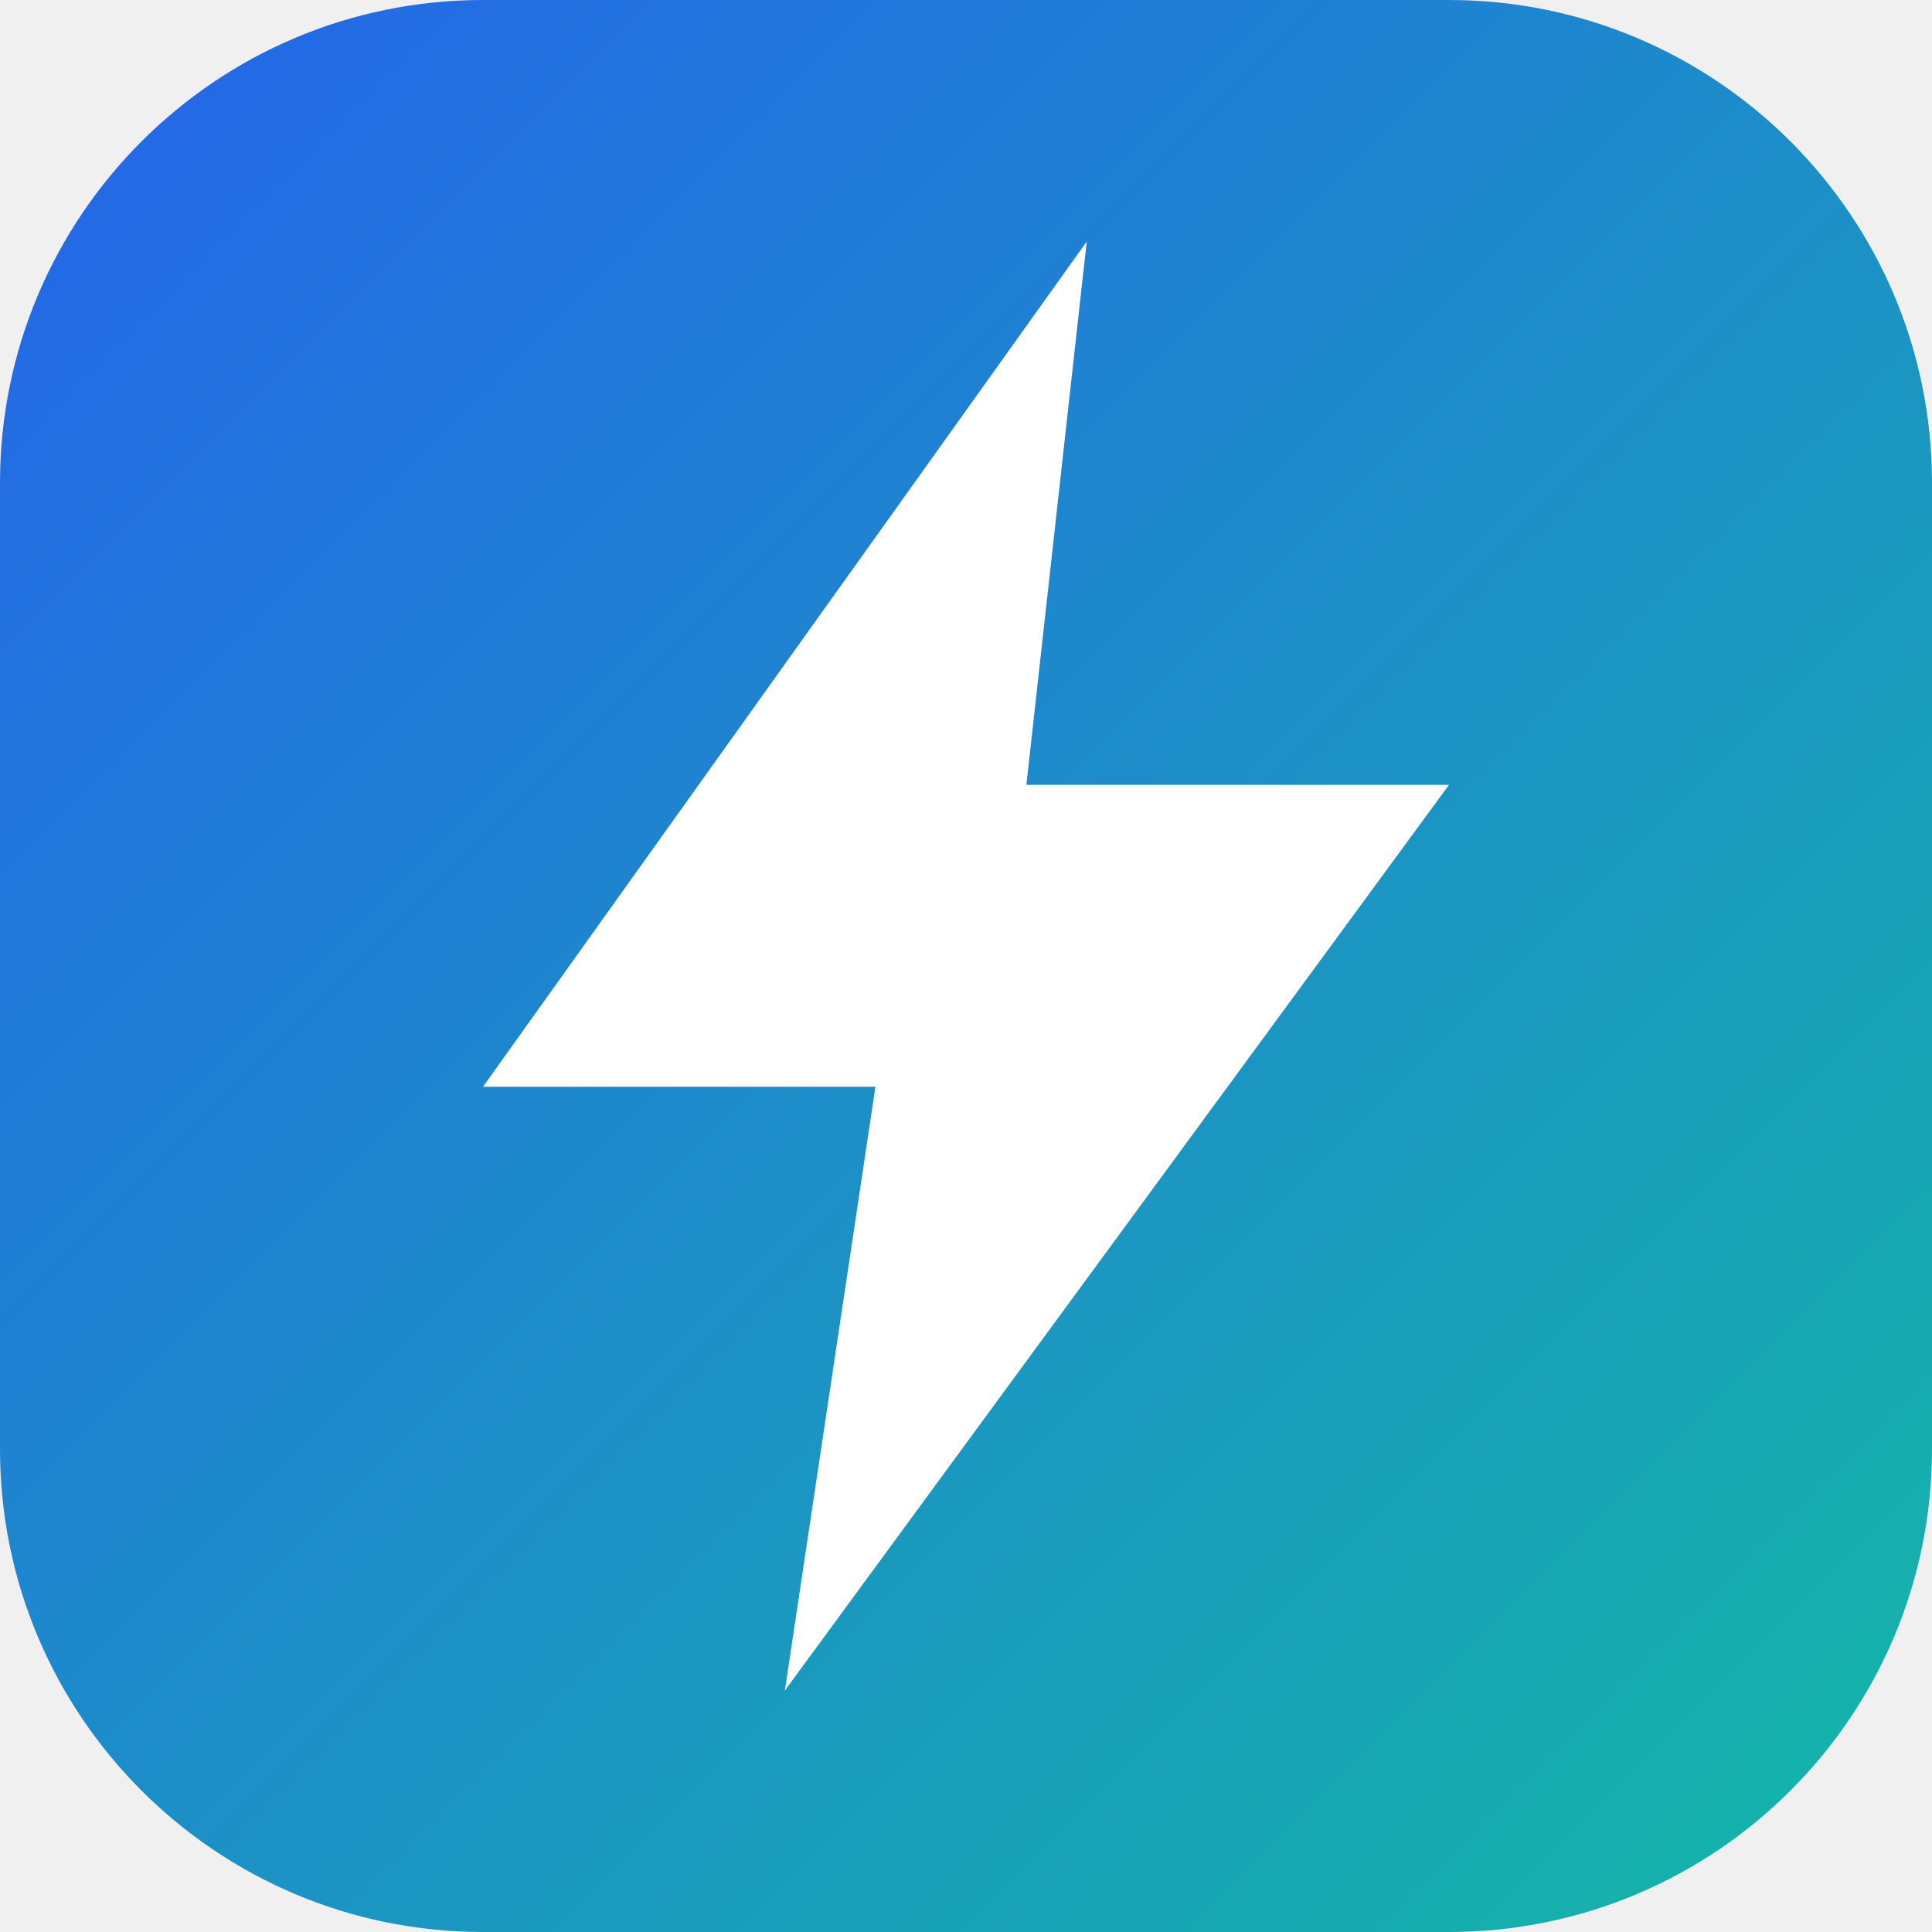
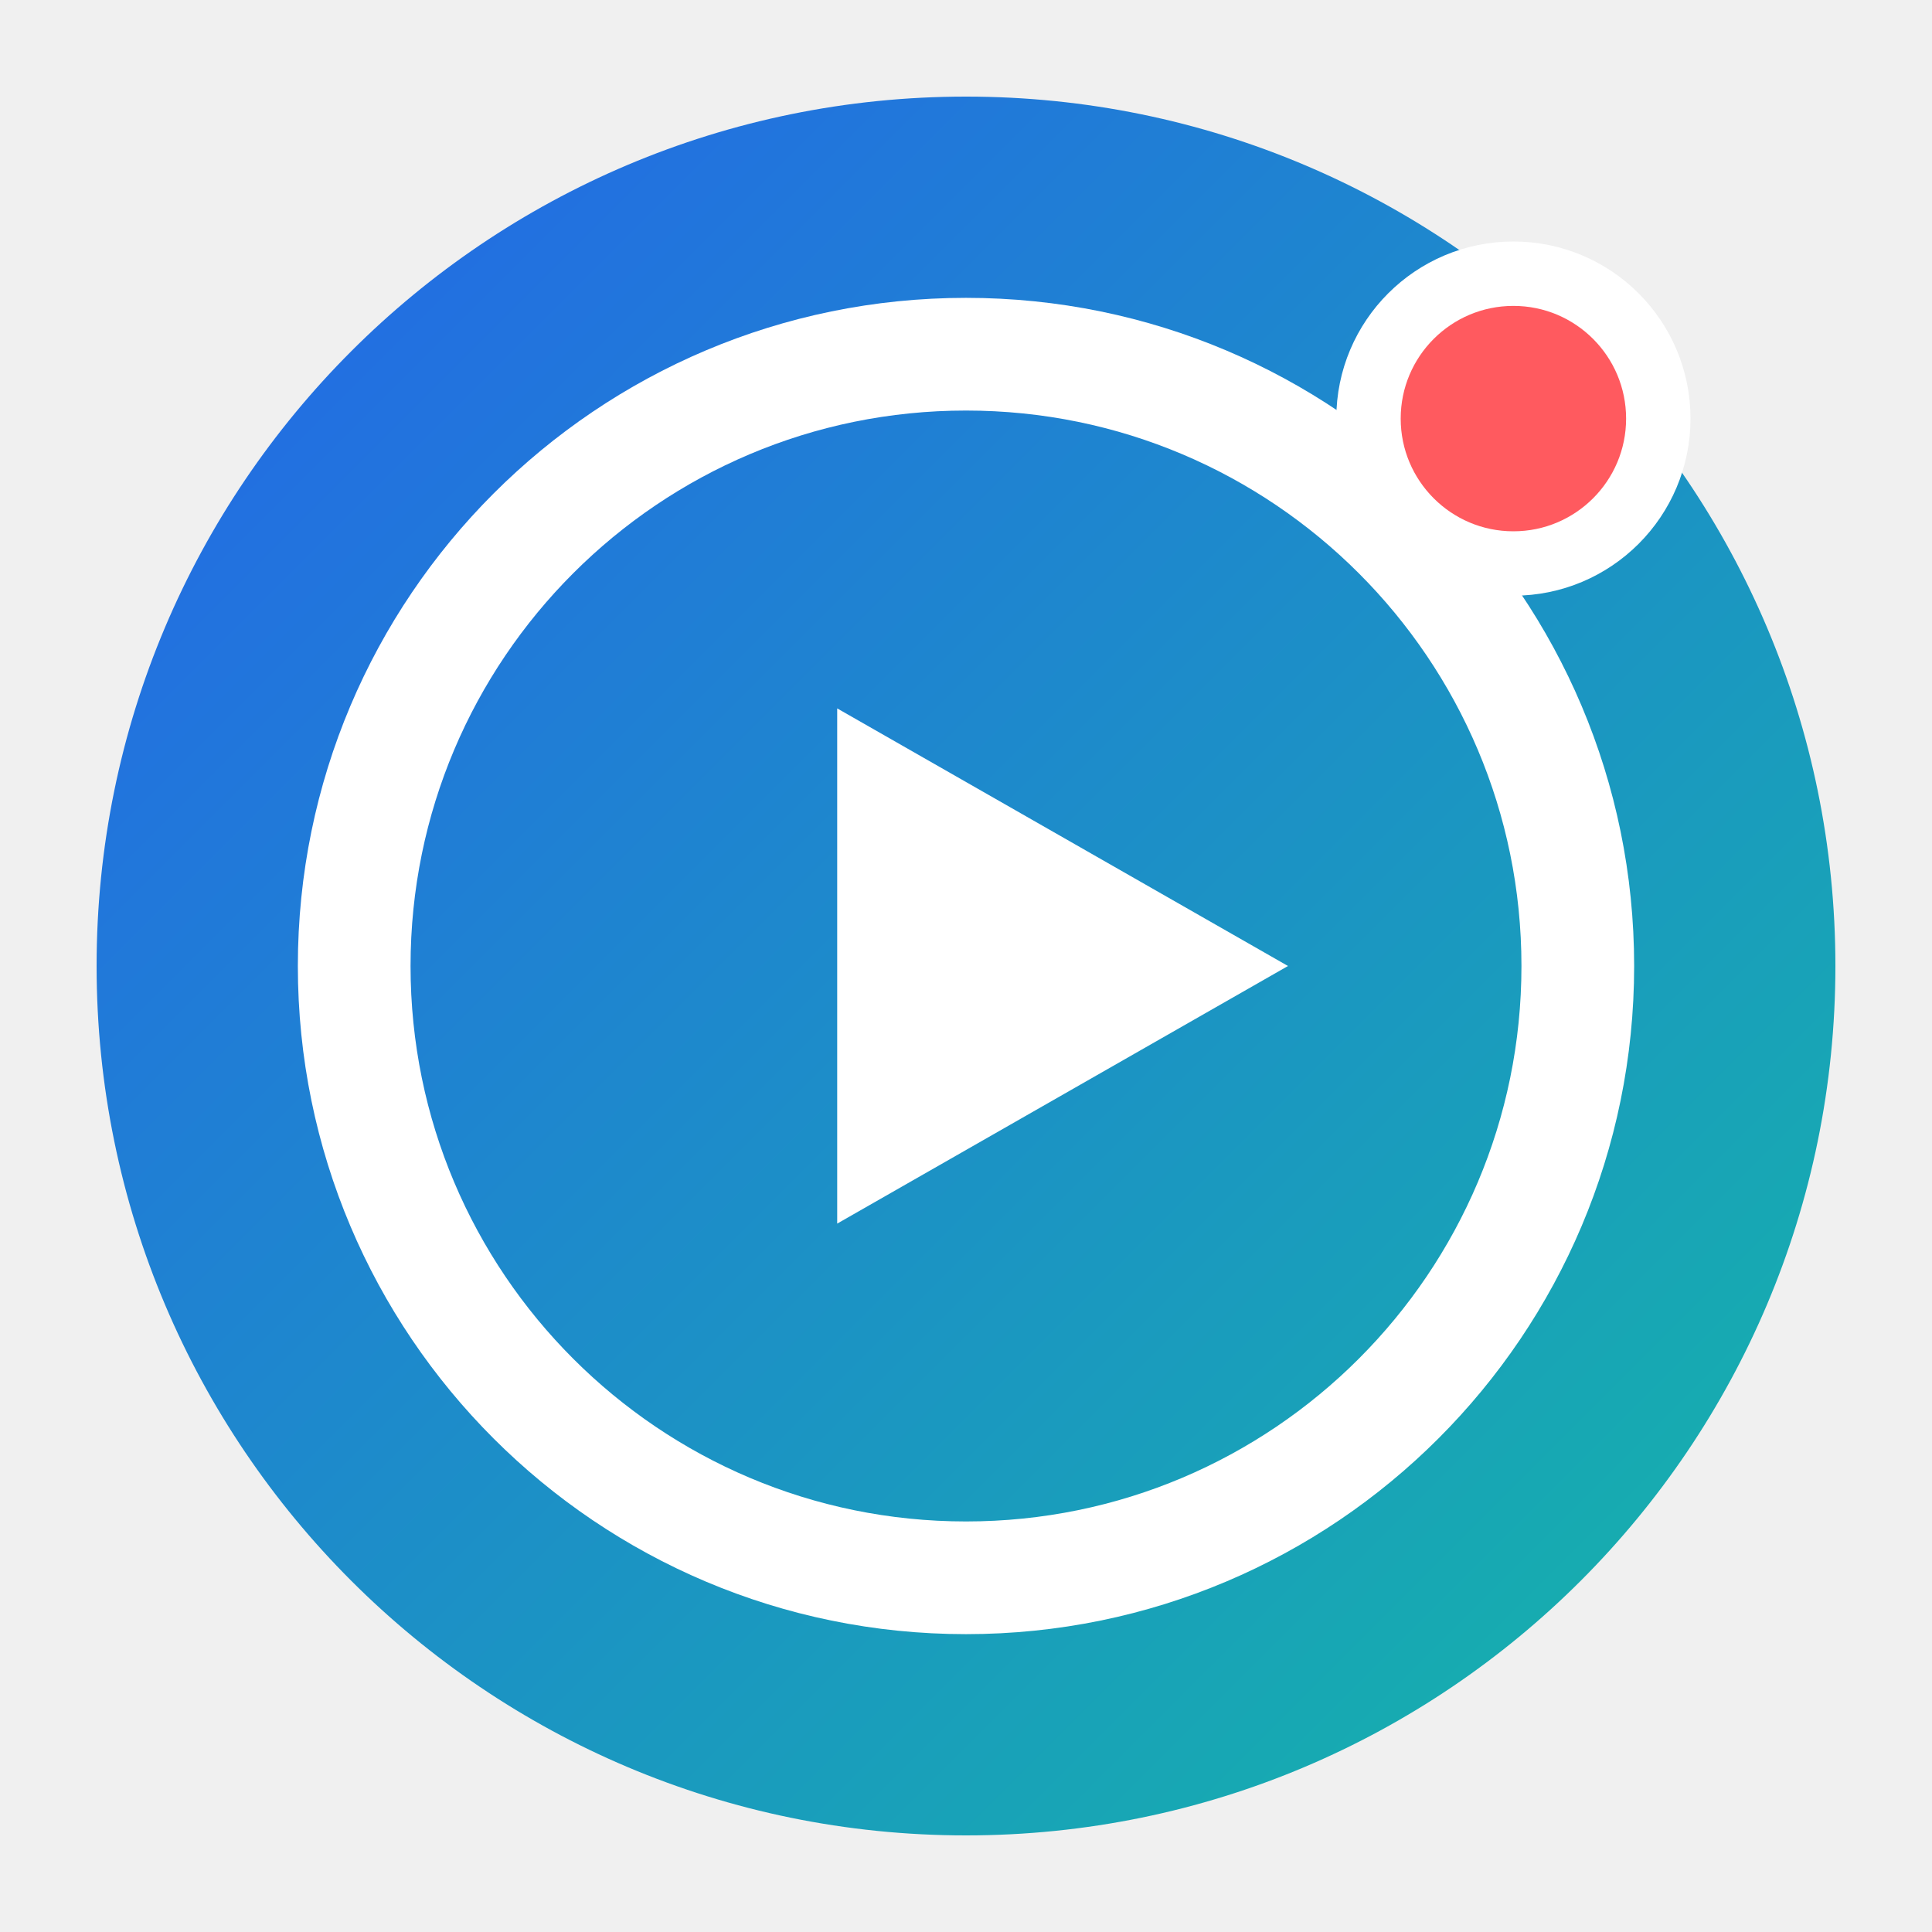
- <svg xmlns="http://www.w3.org/2000/svg" viewBox="0 0 64 64">
+ <svg xmlns="http://www.w3.org/2000/svg" viewBox="0 0 120 120" width="120" height="120">
  <defs>
    <linearGradient id="g" x1="0" y1="0" x2="1" y2="1">
      <stop offset="0" stop-color="#2563eb" />
      <stop offset="1" stop-color="#14b8a6" />
    </linearGradient>
  </defs>
-   <rect width="64" height="64" rx="16" fill="url(#g)" />
-   <path d="M36 8 16 36h13l-3 20 22-30H34z" fill="#fff" />
+   <circle cx="60" cy="60" r="54" fill="url(#g)" />
+   <circle cx="60" cy="60" r="38" fill="none" stroke="#fff" stroke-width="7" />
+   <path d="M52 44 80 60 52 76z" fill="#fff" />
+   <circle cx="94" cy="26" r="9" fill="#ff5a5f" stroke="#fff" stroke-width="4" />
</svg>
